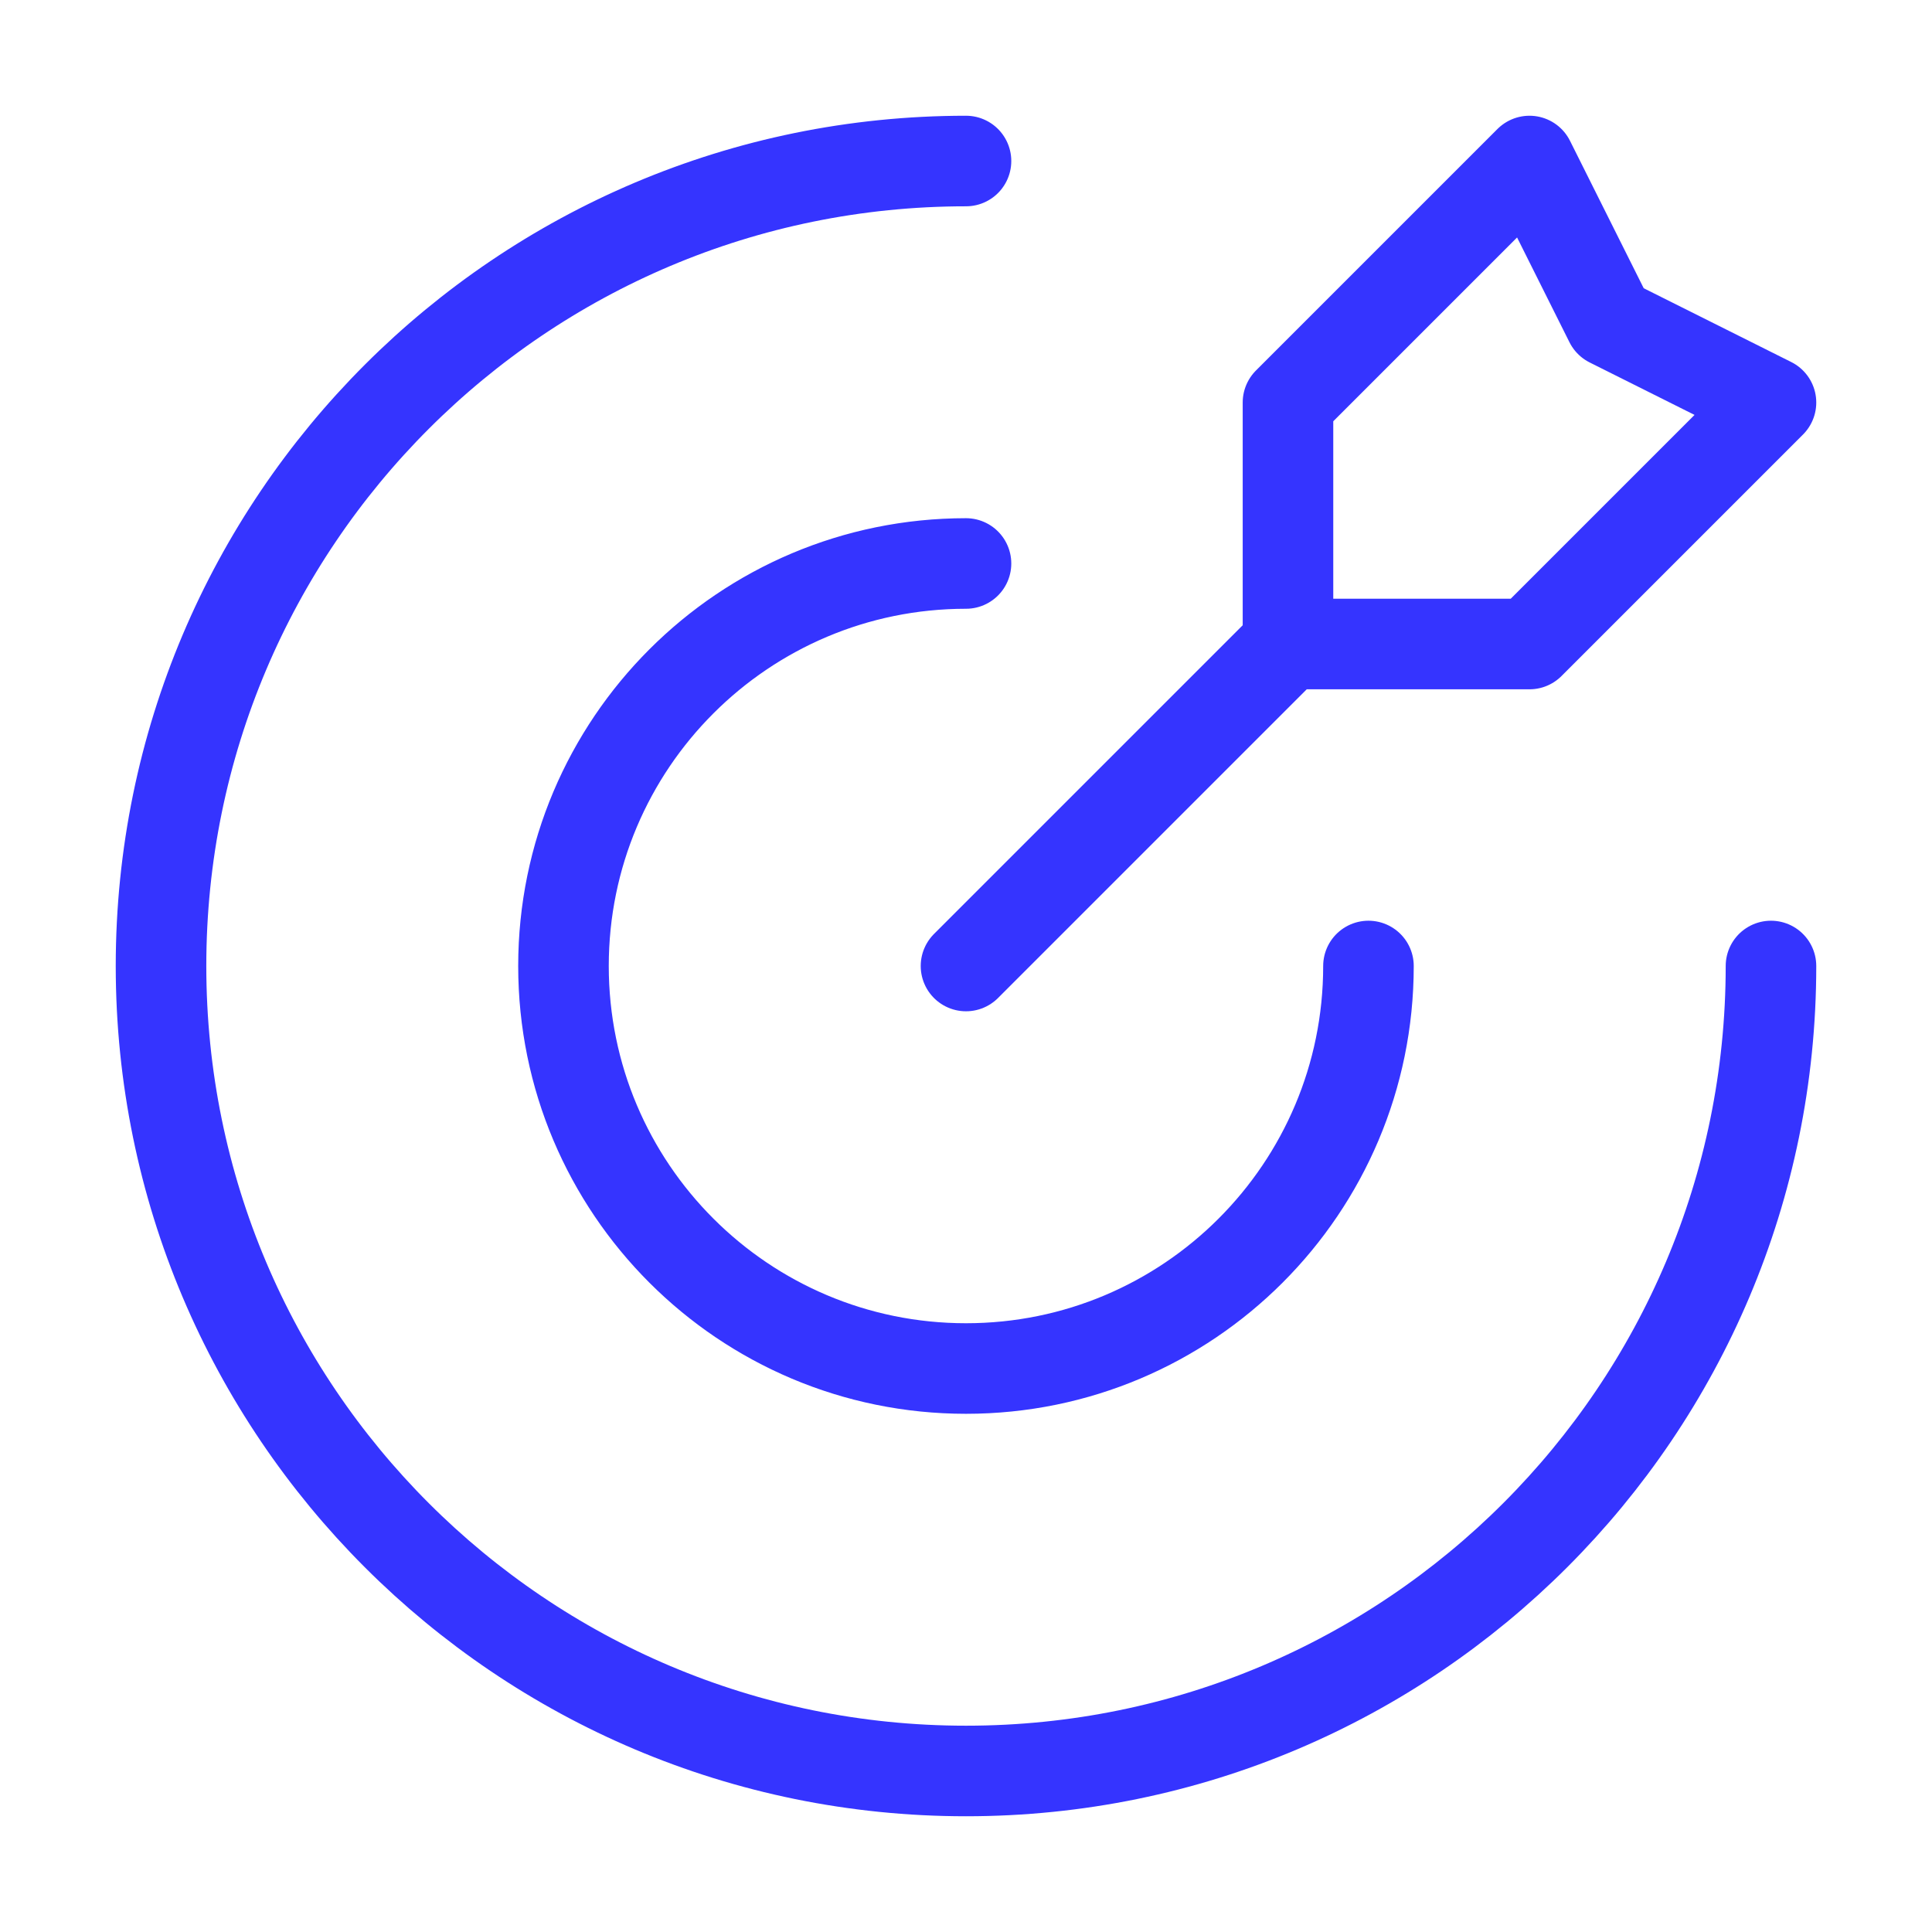
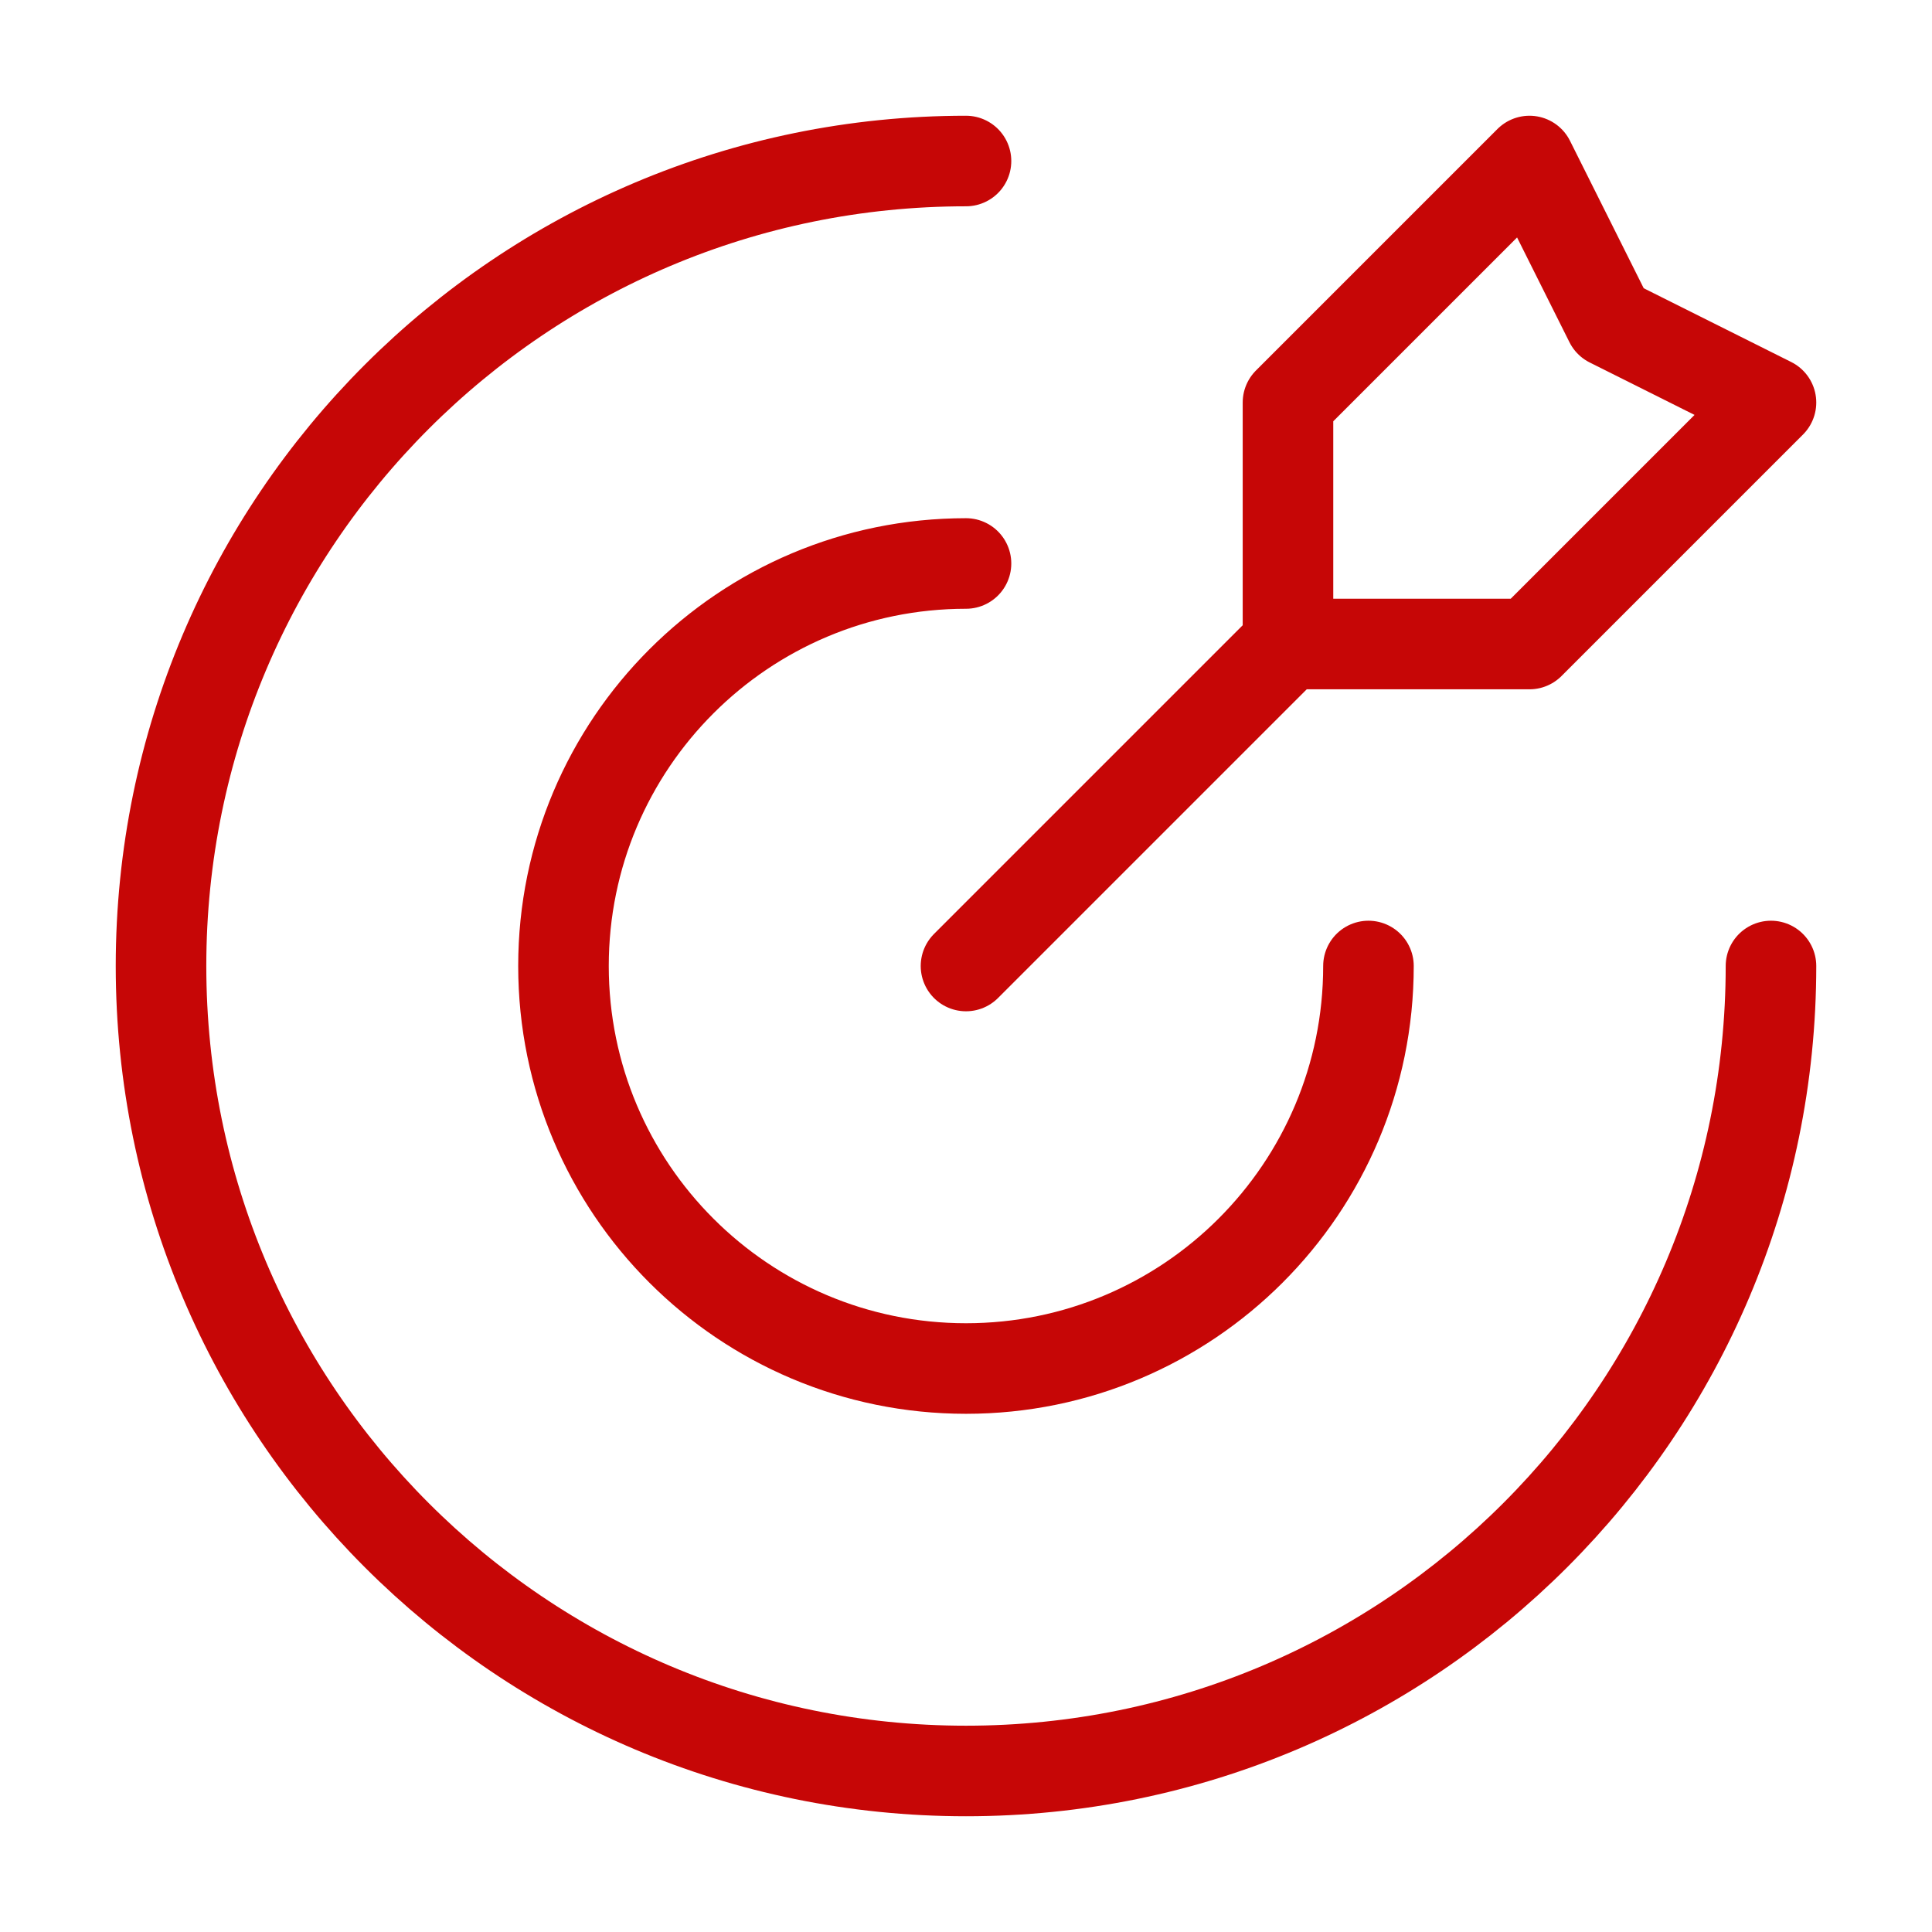
<svg xmlns="http://www.w3.org/2000/svg" width="32" height="32" viewBox="0 0 32 32" fill="none">
-   <path d="M21.333 10.667V6.667L25.333 2.667L26.666 5.333L29.333 6.667L25.333 10.667H21.333ZM21.333 10.667L16 16M29.333 16C29.333 23.364 23.364 29.333 16 29.333C8.636 29.333 2.667 23.364 2.667 16C2.667 8.636 8.636 2.667 16 2.667M22.666 16C22.666 19.682 19.682 22.667 16 22.667C12.318 22.667 9.333 19.682 9.333 16C9.333 12.318 12.318 9.333 16 9.333" stroke="#3534FF" stroke-width="1.5" stroke-linecap="round" stroke-linejoin="round" />
+   <path d="M21.333 10.667V6.667L25.333 2.667L26.666 5.333L29.333 6.667L25.333 10.667H21.333ZM21.333 10.667L16 16M29.333 16C29.333 23.364 23.364 29.333 16 29.333C8.636 29.333 2.667 23.364 2.667 16C2.667 8.636 8.636 2.667 16 2.667M22.666 16C22.666 19.682 19.682 22.667 16 22.667C12.318 22.667 9.333 19.682 9.333 16C9.333 12.318 12.318 9.333 16 9.333" stroke="#c60606" stroke-width="1.5" stroke-linecap="round" stroke-linejoin="round" />
</svg>
